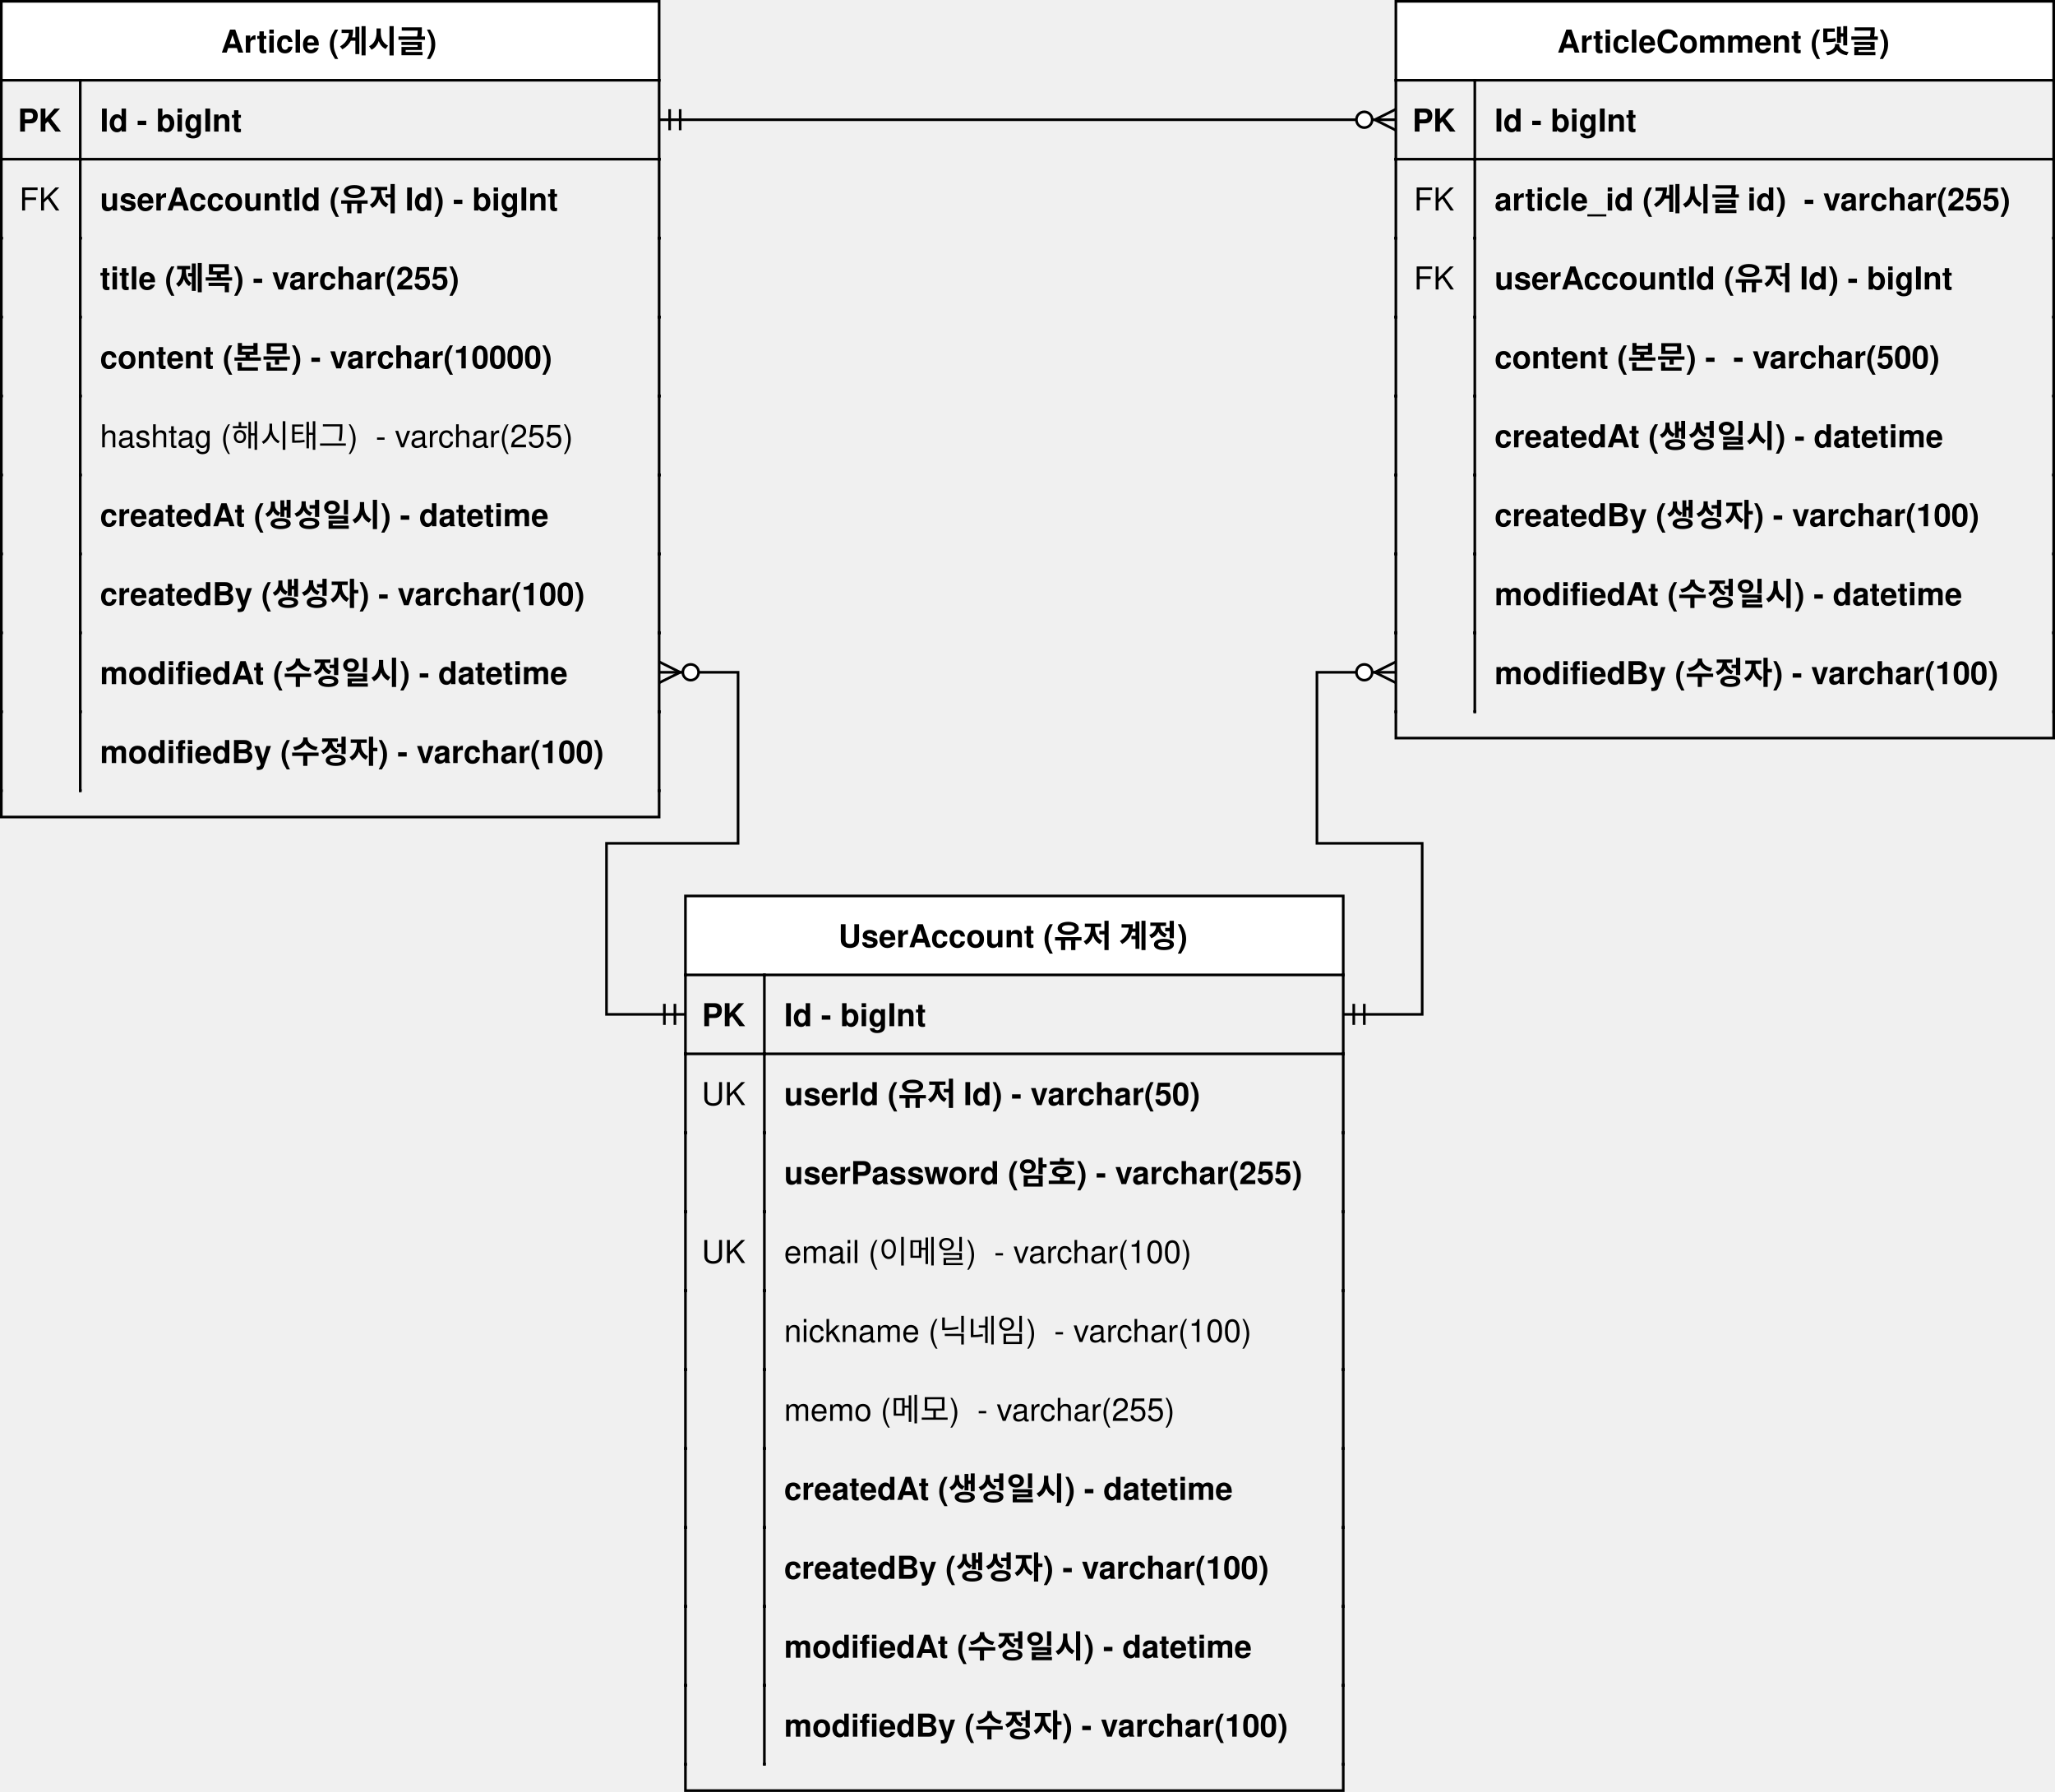
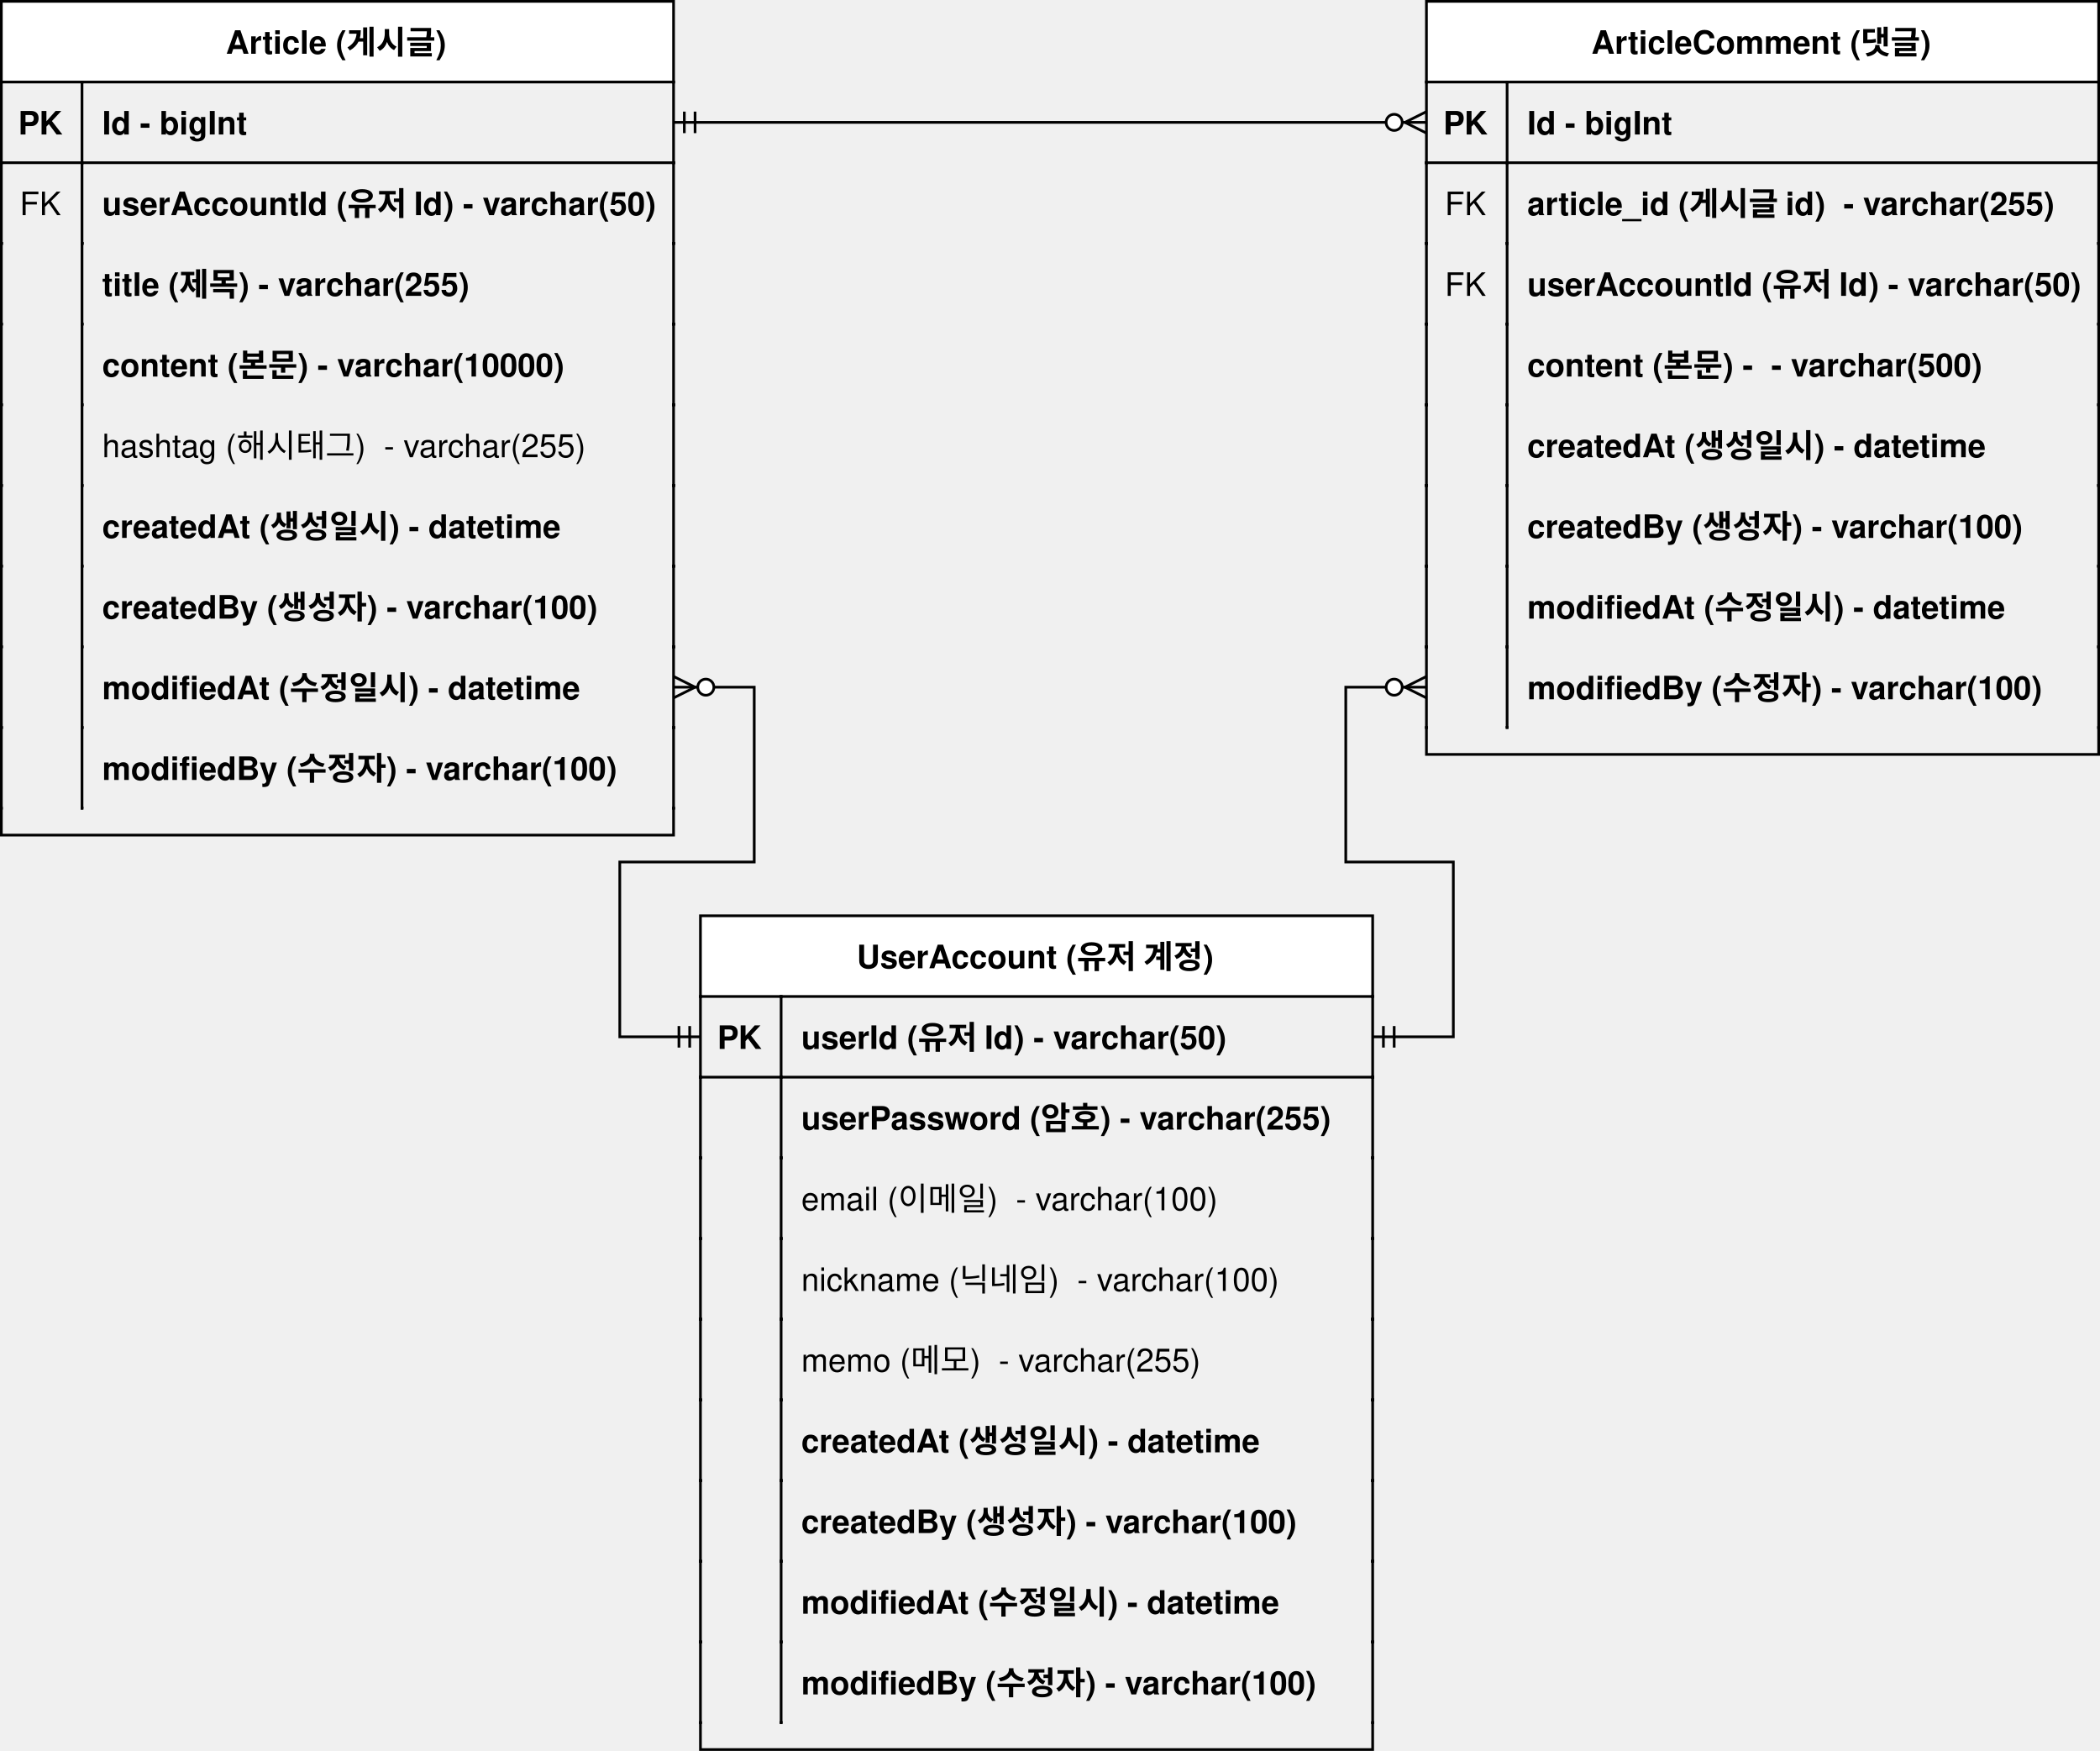
- <svg xmlns="http://www.w3.org/2000/svg" version="1.1" width="781px" height="681px" viewBox="-0.5 -0.5 781 681" content="&lt;mxfile host=&quot;app.diagrams.net&quot; modified=&quot;2023-01-02T02:56:35.724Z&quot; agent=&quot;5.0 (Windows NT 10.0; Win64; x64) AppleWebKit/537.36 (KHTML, like Gecko) Chrome/108.0.0.0 Safari/537.36&quot; etag=&quot;o1hoMMyY3Y9XDDHMRnEk&quot; version=&quot;20.7.4&quot; type=&quot;github&quot;&gt;&lt;diagram id=&quot;R2lEEEUBdFMjLlhIrx00&quot; name=&quot;Page-1&quot;&gt;7V1dc5s4FP01zLQPyWADif1obGfr2WSaTbe73acdxcg2E0BerMR2f/1KIPkjkikOYIOljtuCEALuPbpHutKVDKsfrn6LwXz2gDwYGG3TWxnWwGi3W7Zlk/9oyjpNue3epAnT2PdYpm3CN/8nZIkmS331PbjYy4gRCrA/308coyiCY7yXBuIYLfezTVCw/9Q5mEIh4dsYBGLq376HZ2lqxzG36V+gP53xJ7dMdiUEPDNLWMyAh5Z7SXCF71CE2Ss+wjgEEYwwufIA4hcYG85whjH90p7RviO/Cc19PUVoGkAw9xfXYxSS5PGCZLmbgNAPqJh3CnJZQeRx1tCw+jFCOD0KV30YUF1xNaTvdHfg6kYOMS03xw39q7f1/YuJoy9L6y/88DB9vH2+altpMW8geGUC7sXYHxNpt81PxrBnuG2j0zeGfaPjGt1+ktIxOuZnJkO85ooh4pzTQwyeaZK7wCDGDD+WSRIIIjDwI/Lx1qCVnAcBmC/8JHuaMvMD7x6s0SvmBfEzd+KvoPeUwofmJUi6J4XRU1o4VcQ39jL0Mgj8aUSOx0Q69IluDBfkXe7BArMcovyYSN9gjOFqJ4nJ8zeIQojjNcnCrtoMNqwqtTgIl1tgtnnabAeUFq9MgCFtuil6q0BywHR4jD5tQZ8HFUU+HfsgeCK1FETTRGf7KqFy9WI0/xPEU4hZwhz5VKLDN5jWk0T4fhD0UYCoZiMUQZ4t+TrHJT/yvX3z2jEc8gJ9ct7anpMfzR7jPooWOCYIoY+CRFFLSJXlYjRnzwnghL9GzKRJj58RxqTaHVJrNvB/rWymXSuvcivTrSPo9vH3Y7SLyMdOgsTkzXzPg1FaKamZBluNS5Qp1cBG6u/V8b4q5tWInVsjOyqwjtQAK2wrlqNLAwGBfwQwdNFr5C0EtW7es4CmbwRNjzxyfkX+PvvTESWS2qmdW9w0r7uYg7EfTe/TO2/e4cKpBBerwzW1XSpOchV3CqDcqmzuzSrN/c3ZzX2nkG5PVOvzyv82t/wv3rh3Bb2+LmDcG4/JI3Fi5z/R9jZpbPdMekD+7ZDXNEfe54viAEkPpih2LpkA7uCXZ+up3x2tuj/85derFVxZV1YxI6EJ4DABdE9IAHLdioaihlVelH82UJUiAKkouNdgR6/Yx9zjkth76mhxjV7P6HW5zX8D8XgG4k9txznse2mu5S8Kmou2/D//Gc5+vo5eZkH/j9G9/f3tbnDVEkCkDX85hr/VPqXll+m23VDDn4VTtey+TBKiq516xNPhhU/U3rsW9a1Tw98nB5+Nfptwwa7tb5nkz0Va/2LIUc74K+3lr9b45x7Dqcr4i17+Glb4nFVYSZe+VBKiR38GFjMMpqnxHxhdx3DtnXHWgdGx+IDr7ZYORFJoaoegdAgpxwLa+V8ZC3TOzQINdf5n4lSzgOjRG8eQPNHrYe79oVZ/kBzYBqk6dCBgYLjbGTjcH+SR27AfwhrCopLegB4EONxREh2KmgjKIYLNtMezEUGrmKOvXkywQaqmgpbo5GNc4K4zuGBodE25Z6iRnYAP+YXyg0g9KhCdjJoKSqIC++xUUMztVzMqyK+Ai6cC0eUXIs+f+Hv9go7R7fDhYUf3Cz6AI/XYQPQ6ajYoiQ1uz84Gxdx/NWODm9wKuHg2EF1/nA12egYiG6Q9g7a63YL8EFKPCETHIwvz66Mw3JmC0CFAsnSQ3y5KHG7pjx0hbneqMv0cVWryulyv2bivZZSfXLeiv6+hUX7Z0NVEzyutalF+RXGhHHtLgvQVMvfH9CKONvenjPKT61b06d3V0dznrcbaq7cRhejVA2mb+1/fM7JX10jKvrgZXx/p1R0BqIvmBWkgkdiA0LxQDi+cPfjPFjm/KbyQCVW1eEEqCpHxdfx3Sdi5aAqQ0qMe4amKAmoQBnhJIzxtPcKzEYU4wvOLSEBq9g90BhyFhniOwJByTGDpzkBlTHD2mECrmAewXkywQapmAkvsC+iAkPJhpB4ZFAsi1mRQ59BAq1ifr2Zk4ORWwMWTgdjd0xEhZYNIPSrQKwRWRQXnDw5s7BKBmUjVVCBZIlBHhORmA71q4GFg6WUDK2ODs8cHFpwPUC822CBVs4FkLoCOCCkXQuoRQQ4nAvSmkMucSNrH6ycYAOyjaLi9kmomjQBpka93ZzgMjHROOIy8Ht3yi5wOn37CGP2JHkC0NljcyPZaCCLvawKbmH4x9Bgs4MrHP3hh5Pgfmn7tsLPBaifbYM1PIiKZH7snO3fR0+1tyRm/TwQVg88CvcZjJpLMHUow58FDQt9sM+bt7XGWadE2+5ftAmaTGCcKeYN7L5yBykdKuzt458jjHNZ9h8T029ldWxSKBTn7BVnvY19S2QgFlTWpRmzWfN/OqTEOzahJ5lta1JfC7aaOeErM0b4y7dyz4ewymjYy/RZr2TS82XogvCarHtQz3km6xrug2aaGO2XhVq1GrHQWn6BnNYKdiqHiotulMtHogcuKDP1JI51kbyx2OL7X0dDnlL+aw5YySYijlnQ6e6557Ns5jBfpkyiGG+VMvx6orMj0nz2YqamjlFko1YZfsuwwtfyPYLFYonhr/x2jayc7HHTku9pcajhrMfQoZ/4LLnSs7f/hKYsnjWSSvnIx/129GKCl5sikVBSi9w6GwA82tn+QbGrjGr1uQgJsisrBlQ2aOjpZPnKUM/+SbbG1+S/H/J80fEnq4xdbijWs5TnlvwGqNv+W2GSL/PFLBEK2mbFLZyJ2usmBbfRsNi2lY6vKAEeARzkG0BGslTHASWOWpLptagBrJlA1A0gCWEMYIm79WbM/3cpeiS0sC+JFOaNfcE8TbfQPGv3TRidJX7mpWxlnAlUbfcm2InrVgvJhpB4X6A2Nq+KCk8YmSV+5qRsaZwJVc4FkZxG9aEHZIFKOCdTe4KRSJjjpvmVS3TZ1Q+NMoGom4GrUaxZ8gAz09icZstHbn1REBptAv/ORQVO3NM4EqiYDyeYnesmCciGkHA/kWdSyPksW8OOjlixoGeUvWZAVgfjLFQv4BL9frljA0HhlXnMIM465kkw+rXRNA5s/kL2A47yDau41Dbr7BeVd02BbEM+IJpMFrGTdA8makTWuE7VZxqNQneDLyjSpTryDsn3zwTphd97VCbN+dUKyxllDtk46enqwva8N2ZBv05uXzvLpYfmfez8xf5+Pvo7m7dFLT7bcS301LKhTovSM5t2+im+ar2JyGiOEd7PHYD57QB6kOf4H&lt;/diagram&gt;&lt;/mxfile&gt;" resource="https://app.diagrams.net/#HTaemHam%2Fboard-clonecoding-project%2Fmain%2Fdocument%2Fproject-board-erd.svg">
+ <svg xmlns="http://www.w3.org/2000/svg" version="1.1" width="781px" height="651px" viewBox="-0.5 -0.5 781 651" content="&lt;mxfile host=&quot;app.diagrams.net&quot; modified=&quot;2023-01-03T00:44:24.515Z&quot; agent=&quot;5.0 (Windows NT 10.0; Win64; x64) AppleWebKit/537.36 (KHTML, like Gecko) Chrome/108.0.0.0 Safari/537.36&quot; etag=&quot;MLupUtLmsmM9KJC-Tk7H&quot; version=&quot;20.7.4&quot; type=&quot;github&quot;&gt;&lt;diagram id=&quot;R2lEEEUBdFMjLlhIrx00&quot; name=&quot;Page-1&quot;&gt;7V1dc5s4FP01zLQPydgGEvxobGeb2WQ2m3Z3u087ipFtpoA8oCR2f/1KIPlLMsUBbLDUcVsQQsC9R/dIV7qSYQ7D5W8xWMwfkQcDo9fxloY5Mnq9rmVa5D+asspSbvs3WcIs9j2WaZPw1f8JWWKHpb76Hkx2MmKEAuwvdhMnKIrgBO+kgThG77vZpijYfeoCzKCQ8HUCAjH1H9/D8yzVsTub9C/Qn835k7sddiUEPDNLSObAQ+87SXCJ71CE2Ss+wTgEEYwwufII4h8wNuzxHGP6pQOjd0d+U5r7eobQLIBg4SfXExSS5ElCstxNQegHVMxbBbmsIPI4c2yYwxghnB2FyyEMqK64GrJ3ujtwdS2HmJZb4Ibh1dvq4UcHR1/ezb/x4+Ps6fblqmdmxbyB4JUJeBBjf0Kk3et8MsYDw+0ZztAYDw3HNfrDNMUxnM5nJkO84ooh4lzQQwxeaJKbYBBjhh+zQxIIIjDwI/Lx5qibngcBWCR+mj1LmfuB9wBW6BXzgviZO/WX0HvO4EPzEiQ9kMLoKS2cKuIrexl6GQT+LCLHEyId+kQ3hgl5lweQYJZDlB8T6RuMMVxuJTF5/gZRCHG8IlnYVYvBhlWlLgfh+waYPZ423wKlySsTYEibrYveKJAcMB0eo09L0OdBRZFPxz4InkktBdEs1dmuSqhcvRgtvoF4BjFLWCCfSnT8BrN6kgrfD4IhChDVbIQiyLOlX2e75Ee+d9i5tg2bvMCQnHc35+RHs8d4iKIExwQh9FGQKOodUmW5GC3YcwI45a8RM2nS4xeEMal2h9SaD/xfK5tp1yyq3Np0awu6ffr9GO0i8rHTIDV5c9/zYJRVSmqmwUbjEmVKNbCW+r469qtiUY1YhTWypQLzSA2wwjZiObo0EBD4RwBDF71GXiKodf2eJTR9I2j63iPnV+Tviz+7p0TSOLVzi5vldZMFmPjR7CG782YPF3YtuFgerqm9SnFSqLhTAOVWZXPfqdPc35zd3DuldHuiWl9U/reF5X/xxr0v6PU1gfFgMiGPxKmd/0Tb26SxPejQA/KvQ16zc+99ZhzwBuLJHMSf7JxmeEuIQNKNKQugS2aBO/jlxXwe9u+X/e/++x9XS7g0r8xylkKzwGEW6J+QBeS6Fa1FA6u8KP98oCrFAlJRcNfBll6xj7nbJTX61NviGoOBMejvG/6ebV+i5S8Lmou2/D//Hc9/vt7/mAfDP+8frL/e7kZXXQFE2vBXY/i7vVNafpluey01/Hk4VcvuyyQh+tupWzwbY/hE7b1rUgc7NfxDcvDZGPYIF2zb/m6H/LlI618OOcoZf6Vd/fUa/8IDOXUZf9HV38AKX7AKK+nXl0pCdOvPQTLHYJYZ/5HRtw3X2hpsHRmOyUddbzd0IJJCWzsElUNIORbQIwC1sYBzbhZo6QhALk41C4gevUkMyRO9AebeH2r1R+mBZZCqQ0cDRoa7mYbD/UEeuQ37IWwgLGrpDehBgMMdJdGhqImgGiJYz308GxF0yzn6msUEa6RqKuiKTj7GBe4qhwvGRr8j9wy1shPwIb9QcRCpRwWik1FTQUVUYJ2dCsq5/RpGBcUVcPFUILr8QuT5U3+nX+AYfYcPD9u6X/ABHKnHBqLXUbNBRWxwe3Y2KOf+axgb3BRWwMWzgej642yw1TMQ2SDrGfTU7RYUh5B6RCA6Hlms3xCF4dYUBIcAydSRftsosbmlP3aEuOfUZfo5qtTkdble83HfyFA/uW5Ff19LQ/3yoauJnlda1UL9yuJCOfaWROorZO6P6UUcbe5PGeon163o07trorkvWo21V28tCtGrB7I293++Z+QvsZGWfXEzvj7SqzsCUBfNC9JAIrEBoXmhGl44e/CfJXJ+W3ghF6pq8YJUFCLj6yDwKgF00Twg5Ug9zFMXDzQgFvCShnl6ephnLQpxmOcX4YDU9h/oEdgKjfMcgSHlmMDUPYLamODsgYFmOTdgs5hgjVTNBKbYIdBRIdXDSD0yKBdJrMmgyfGBZrk+X8PIwC6sgIsnA7G7p8NCqgaRelSglwmsiwrOHyHY2nUCc5GqqUCyTqAOCynMBnrpwMPA0msH1sYGZw8SLDkpoFlssEaqZgPJhAAdFlIthNQjggJOBOjNIJc5kbSPV88wANhH0XhzJdNMFgbSJV/vznEYGNnEcBh5A7r5FzkdP/+EMfqGHkG0MljwyOZaCCLvjxQ2Mf1i6DFYwKWPv/PCyPG/NP3aZmej5Va20YqfREQy37dPtu6ip5vb0jN+nwgqBp8EvcYTJpLcvUow58FDQl9vOObt7HaWa9HWO5ltA2adGKcKeYM7L5yDyidKu1t458jjHNbfQ2L27eyuDQrFguzdgsz9AJhMNkJBVc2sEZs1f20m1hiHptWkky5N6kvhdlOHPaXmaFeZVuEpcVXscCbVb7mWTcubrQdibPLqQTODnqQLvQuabWvMUx5u1WrESmfxCXqmUx9Vm/N4ICyqHHQuuvEqE412adfEBieNiZK9cVv92Xko1bZfskolNf5PIEneUbyhANvoW+mC2I58E4RLjX4qhx7lzH/JdTG1/T9o/88e+yRZGrOBFb6o+NV0YUtFIXbzYAj8YG36R+kWCK4x6KccwMYyD8bBttWNXT1ylLP+kp1UtfWvxPqfNuJJ6gwSG4oNrOUF5b8Gqjb/pthii/zJjwiEbOtLl05ZcfrpgWUMLDZ+6ViqMsAR4FGOAXSoU20McNJIJ6lu2xrplAtUzQCSSKcQhohbf9bszzY+VmLDs5J4Uc7ol1wBXxv9w0b/pBFN0ldu68aXuUDVRl+yCL0Ob60eRupxgd7+siYuOG1Ik/SV27r9ZS5QNRdI1qHX0a1Vg0g5JlB7OfxameCk4UxS3bZ1+8tcoGom4GrUwa0fIAO9WH6ObPRi+XWRwUm3PJPqtq0bYOYCVZOBZKl8HdtaLYSU44Eiq581J7aVHx8V29o1qo9tzYtC+WVoK5/g98vQVobGq841hzDjmCvJ7KNag18t/kD2Ara9B9XCwa/93YKKBr9uCuIZ0XSawFoCZCWLizW4TjQm3rtUneDrD7SpTuxB2br5YJ2wnL060WlenZAshtOSjTaOnh5s7WpD5uZvWfOSnMYI4e3sMVjMH5EHaY7/AQ==&lt;/diagram&gt;&lt;/mxfile&gt;" resource="https://app.diagrams.net/#HTaemHam%2Fboard-clonecoding-project%2Fmain%2Fdocument%2Fproject-board-erd.svg">
  <defs>
    <clipPath id="mx-clip-0-30-30-30-0">
      <rect x="0" y="30" width="30" height="30" />
    </clipPath>
    <clipPath id="mx-clip-36-30-214-30-0">
      <rect x="36" y="30" width="214" height="30" />
    </clipPath>
    <clipPath id="mx-clip-36-60-214-30-0">
      <rect x="36" y="60" width="214" height="30" />
    </clipPath>
    <clipPath id="mx-clip-36-90-214-30-0">
      <rect x="36" y="90" width="214" height="30" />
    </clipPath>
    <clipPath id="mx-clip-36-120-214-30-0">
      <rect x="36" y="120" width="214" height="30" />
    </clipPath>
    <clipPath id="mx-clip-36-150-214-30-0">
      <rect x="36" y="150" width="214" height="30" />
    </clipPath>
    <clipPath id="mx-clip-36-180-214-30-0">
      <rect x="36" y="180" width="214" height="30" />
    </clipPath>
    <clipPath id="mx-clip-36-210-214-30-0">
      <rect x="36" y="210" width="214" height="30" />
    </clipPath>
    <clipPath id="mx-clip-36-240-214-30-0">
      <rect x="36" y="240" width="214" height="30" />
    </clipPath>
    <clipPath id="mx-clip-36-270-214-30-0">
      <rect x="36" y="270" width="214" height="30" />
    </clipPath>
    <clipPath id="mx-clip-530-30-30-30-0">
      <rect x="530" y="30" width="30" height="30" />
    </clipPath>
    <clipPath id="mx-clip-566-30-214-30-0">
      <rect x="566" y="30" width="214" height="30" />
    </clipPath>
    <clipPath id="mx-clip-530-60-30-30-0">
      <rect x="530" y="60" width="30" height="30" />
    </clipPath>
    <clipPath id="mx-clip-566-60-214-30-0">
      <rect x="566" y="60" width="214" height="30" />
    </clipPath>
    <clipPath id="mx-clip-530-90-30-30-0">
      <rect x="530" y="90" width="30" height="30" />
    </clipPath>
    <clipPath id="mx-clip-566-90-214-30-0">
      <rect x="566" y="90" width="214" height="30" />
    </clipPath>
    <clipPath id="mx-clip-566-120-214-30-0">
      <rect x="566" y="120" width="214" height="30" />
    </clipPath>
    <clipPath id="mx-clip-566-150-214-30-0">
      <rect x="566" y="150" width="214" height="30" />
    </clipPath>
    <clipPath id="mx-clip-566-180-214-30-0">
      <rect x="566" y="180" width="214" height="30" />
    </clipPath>
    <clipPath id="mx-clip-566-210-214-30-0">
      <rect x="566" y="210" width="214" height="30" />
    </clipPath>
    <clipPath id="mx-clip-566-240-214-30-0">
      <rect x="566" y="240" width="214" height="30" />
    </clipPath>
    <clipPath id="mx-clip-260-370-30-30-0">
      <rect x="260" y="370" width="30" height="30" />
    </clipPath>
    <clipPath id="mx-clip-296-370-214-30-0">
      <rect x="296" y="370" width="214" height="30" />
    </clipPath>
-     <clipPath id="mx-clip-260-400-30-30-0">
-       <rect x="260" y="400" width="30" height="30" />
-     </clipPath>
    <clipPath id="mx-clip-296-400-214-30-0">
      <rect x="296" y="400" width="214" height="30" />
    </clipPath>
    <clipPath id="mx-clip-296-430-214-30-0">
      <rect x="296" y="430" width="214" height="30" />
    </clipPath>
    <clipPath id="mx-clip-296-460-214-30-0">
      <rect x="296" y="460" width="214" height="30" />
    </clipPath>
    <clipPath id="mx-clip-296-490-214-30-0">
      <rect x="296" y="490" width="214" height="30" />
    </clipPath>
    <clipPath id="mx-clip-296-520-214-30-0">
      <rect x="296" y="520" width="214" height="30" />
    </clipPath>
    <clipPath id="mx-clip-296-550-214-30-0">
      <rect x="296" y="550" width="214" height="30" />
    </clipPath>
    <clipPath id="mx-clip-296-580-214-30-0">
      <rect x="296" y="580" width="214" height="30" />
    </clipPath>
    <clipPath id="mx-clip-296-610-214-30-0">
      <rect x="296" y="610" width="214" height="30" />
    </clipPath>
-     <clipPath id="mx-clip-296-640-214-30-0">
-       <rect x="296" y="640" width="214" height="30" />
-     </clipPath>
    <clipPath id="mx-clip-0-60-30-30-0">
      <rect x="0" y="60" width="30" height="30" />
-     </clipPath>
-     <clipPath id="mx-clip-260-460-30-30-0">
-       <rect x="260" y="460" width="30" height="30" />
    </clipPath>
  </defs>
  <g>
    <path d="M 0 30 L 0 0 L 250 0 L 250 30" fill="rgb(255, 255, 255)" stroke="rgb(0, 0, 0)" stroke-miterlimit="10" pointer-events="all" />
    <path d="M 0 30 L 0 310 L 250 310 L 250 30" fill="none" stroke="rgb(0, 0, 0)" stroke-miterlimit="10" pointer-events="none" />
    <path d="M 0 30 L 250 30" fill="none" stroke="rgb(0, 0, 0)" stroke-miterlimit="10" pointer-events="none" />
    <path d="M 30 30 L 30 60 L 30 90 L 30 120 L 30 150 L 30 180 L 30 210 L 30 240 L 30 270 L 30 300" fill="none" stroke="rgb(0, 0, 0)" stroke-miterlimit="10" pointer-events="none" />
    <g fill="rgb(0, 0, 0)" font-family="Helvetica" font-weight="bold" pointer-events="none" text-anchor="middle" font-size="12px">
      <text x="124.5" y="19.5">Article (게시글)</text>
    </g>
    <path d="M 0 30 M 250 30 M 250 60 L 0 60" fill="none" stroke="rgb(0, 0, 0)" stroke-linecap="square" stroke-miterlimit="10" pointer-events="none" />
    <path d="M 0 30 M 30 30 M 30 60 M 0 60" fill="none" stroke="rgb(0, 0, 0)" stroke-linecap="square" stroke-miterlimit="10" pointer-events="none" />
    <g fill="rgb(0, 0, 0)" font-family="Helvetica" font-weight="bold" pointer-events="none" clip-path="url(#mx-clip-0-30-30-30-0)" text-anchor="middle" font-size="12px">
      <text x="14.5" y="49.5">PK</text>
    </g>
    <path d="M 30 30 M 250 30 M 250 60 M 30 60" fill="none" stroke="rgb(0, 0, 0)" stroke-linecap="square" stroke-miterlimit="10" pointer-events="none" />
    <g fill="rgb(0, 0, 0)" font-family="Helvetica" font-weight="bold" text-decoration="underline" pointer-events="none" clip-path="url(#mx-clip-36-30-214-30-0)" font-size="12px">
      <text x="37.5" y="49.5">Id - bigInt</text>
    </g>
    <path d="M 0 60 M 250 60 M 250 90 M 0 90" fill="none" stroke="rgb(0, 0, 0)" stroke-linecap="square" stroke-miterlimit="10" pointer-events="none" />
    <path d="M 0 60 M 30 60 M 30 90 M 0 90" fill="none" stroke="rgb(0, 0, 0)" stroke-linecap="square" stroke-miterlimit="10" pointer-events="none" />
    <path d="M 30 60 M 250 60 M 250 90 M 30 90" fill="none" stroke="rgb(0, 0, 0)" stroke-linecap="square" stroke-miterlimit="10" pointer-events="none" />
    <g fill="rgb(0, 0, 0)" font-family="Helvetica" font-weight="bold" pointer-events="none" clip-path="url(#mx-clip-36-60-214-30-0)" font-size="12px">
-       <text x="37.5" y="79.5">userAccountId (유저 Id) - bigInt</text>
+       <text x="37.5" y="79.5">userAccountId (유저 Id) - varchar(50)</text>
    </g>
    <path d="M 0 90 M 250 90 M 250 120 M 0 120" fill="none" stroke="rgb(0, 0, 0)" stroke-linecap="square" stroke-miterlimit="10" pointer-events="none" />
    <path d="M 0 90 M 30 90 M 30 120 M 0 120" fill="none" stroke="rgb(0, 0, 0)" stroke-linecap="square" stroke-miterlimit="10" pointer-events="none" />
    <path d="M 30 90 M 250 90 M 250 120 M 30 120" fill="none" stroke="rgb(0, 0, 0)" stroke-linecap="square" stroke-miterlimit="10" pointer-events="none" />
    <g fill="rgb(0, 0, 0)" font-family="Helvetica" font-weight="bold" pointer-events="none" clip-path="url(#mx-clip-36-90-214-30-0)" font-size="12px">
      <text x="37.5" y="109.5">title (제목) - varchar(255)</text>
    </g>
    <path d="M 0 120 M 250 120 M 250 150 M 0 150" fill="none" stroke="rgb(0, 0, 0)" stroke-linecap="square" stroke-miterlimit="10" pointer-events="none" />
    <path d="M 0 120 M 30 120 M 30 150 M 0 150" fill="none" stroke="rgb(0, 0, 0)" stroke-linecap="square" stroke-miterlimit="10" pointer-events="none" />
    <path d="M 30 120 M 250 120 M 250 150 M 30 150" fill="none" stroke="rgb(0, 0, 0)" stroke-linecap="square" stroke-miterlimit="10" pointer-events="none" />
    <g fill="rgb(0, 0, 0)" font-family="Helvetica" font-weight="bold" pointer-events="none" clip-path="url(#mx-clip-36-120-214-30-0)" font-size="12px">
      <text x="37.5" y="139.5">content (본문) - varchar(10000)</text>
    </g>
    <path d="M 0 150 M 250 150 M 250 180 M 0 180" fill="none" stroke="rgb(0, 0, 0)" stroke-linecap="square" stroke-miterlimit="10" pointer-events="none" />
    <path d="M 0 150 M 30 150 M 30 180 M 0 180" fill="none" stroke="rgb(0, 0, 0)" stroke-linecap="square" stroke-miterlimit="10" pointer-events="none" />
    <path d="M 30 150 M 250 150 M 250 180 M 30 180" fill="none" stroke="rgb(0, 0, 0)" stroke-linecap="square" stroke-miterlimit="10" pointer-events="none" />
    <g fill="rgb(0, 0, 0)" font-family="Helvetica" pointer-events="none" clip-path="url(#mx-clip-36-150-214-30-0)" font-size="12px">
      <text x="37.5" y="169.5">hashtag (해시태그)  - varchar(255)</text>
    </g>
    <path d="M 0 180 M 250 180 M 250 210 M 0 210" fill="none" stroke="rgb(0, 0, 0)" stroke-linecap="square" stroke-miterlimit="10" pointer-events="none" />
    <path d="M 0 180 M 30 180 M 30 210 M 0 210" fill="none" stroke="rgb(0, 0, 0)" stroke-linecap="square" stroke-miterlimit="10" pointer-events="none" />
    <path d="M 30 180 M 250 180 M 250 210 M 30 210" fill="none" stroke="rgb(0, 0, 0)" stroke-linecap="square" stroke-miterlimit="10" pointer-events="none" />
    <g fill="rgb(0, 0, 0)" font-family="Helvetica" font-weight="bold" pointer-events="none" clip-path="url(#mx-clip-36-180-214-30-0)" font-size="12px">
      <text x="37.5" y="199.5">createdAt (생성일시) - datetime</text>
    </g>
    <path d="M 0 210 M 250 210 M 250 240 M 0 240" fill="none" stroke="rgb(0, 0, 0)" stroke-linecap="square" stroke-miterlimit="10" pointer-events="none" />
    <path d="M 0 210 M 30 210 M 30 240 M 0 240" fill="none" stroke="rgb(0, 0, 0)" stroke-linecap="square" stroke-miterlimit="10" pointer-events="none" />
    <path d="M 30 210 M 250 210 M 250 240 M 30 240" fill="none" stroke="rgb(0, 0, 0)" stroke-linecap="square" stroke-miterlimit="10" pointer-events="none" />
    <g fill="rgb(0, 0, 0)" font-family="Helvetica" font-weight="bold" pointer-events="none" clip-path="url(#mx-clip-36-210-214-30-0)" font-size="12px">
      <text x="37.5" y="229.5">createdBy (생성자) - varchar(100)</text>
    </g>
    <path d="M 0 240 M 250 240 M 250 270 M 0 270" fill="none" stroke="rgb(0, 0, 0)" stroke-linecap="square" stroke-miterlimit="10" pointer-events="none" />
    <path d="M 0 240 M 30 240 M 30 270 M 0 270" fill="none" stroke="rgb(0, 0, 0)" stroke-linecap="square" stroke-miterlimit="10" pointer-events="none" />
    <path d="M 30 240 M 250 240 M 250 270 M 30 270" fill="none" stroke="rgb(0, 0, 0)" stroke-linecap="square" stroke-miterlimit="10" pointer-events="none" />
    <g fill="rgb(0, 0, 0)" font-family="Helvetica" font-weight="bold" pointer-events="none" clip-path="url(#mx-clip-36-240-214-30-0)" font-size="12px">
      <text x="37.5" y="259.5">modifiedAt (수정일시) - datetime</text>
    </g>
    <path d="M 0 270 M 250 270 M 250 300 M 0 300" fill="none" stroke="rgb(0, 0, 0)" stroke-linecap="square" stroke-miterlimit="10" pointer-events="none" />
    <path d="M 0 270 M 30 270 M 30 300 M 0 300" fill="none" stroke="rgb(0, 0, 0)" stroke-linecap="square" stroke-miterlimit="10" pointer-events="none" />
    <path d="M 30 270 M 250 270 M 250 300 M 30 300" fill="none" stroke="rgb(0, 0, 0)" stroke-linecap="square" stroke-miterlimit="10" pointer-events="none" />
    <g fill="rgb(0, 0, 0)" font-family="Helvetica" font-weight="bold" pointer-events="none" clip-path="url(#mx-clip-36-270-214-30-0)" font-size="12px">
      <text x="37.5" y="289.5">modifiedBy (수정자) - varchar(100)</text>
    </g>
    <path d="M 530 30 L 530 0 L 780 0 L 780 30" fill="rgb(255, 255, 255)" stroke="rgb(0, 0, 0)" stroke-miterlimit="10" pointer-events="none" />
    <path d="M 530 30 L 530 280 L 780 280 L 780 30" fill="none" stroke="rgb(0, 0, 0)" stroke-miterlimit="10" pointer-events="none" />
    <path d="M 530 30 L 780 30" fill="none" stroke="rgb(0, 0, 0)" stroke-miterlimit="10" pointer-events="none" />
    <path d="M 560 30 L 560 60 L 560 90 L 560 120 L 560 150 L 560 180 L 560 210 L 560 240 L 560 270" fill="none" stroke="rgb(0, 0, 0)" stroke-miterlimit="10" pointer-events="none" />
    <g fill="rgb(0, 0, 0)" font-family="Helvetica" font-weight="bold" pointer-events="none" text-anchor="middle" font-size="12px">
      <text x="654.5" y="19.5">ArticleComment (댓글)</text>
    </g>
    <path d="M 530 30 M 780 30 M 780 60 L 530 60" fill="none" stroke="rgb(0, 0, 0)" stroke-linecap="square" stroke-miterlimit="10" pointer-events="none" />
    <path d="M 530 30 M 560 30 M 560 60 M 530 60" fill="none" stroke="rgb(0, 0, 0)" stroke-linecap="square" stroke-miterlimit="10" pointer-events="none" />
    <g fill="rgb(0, 0, 0)" font-family="Helvetica" font-weight="bold" pointer-events="none" clip-path="url(#mx-clip-530-30-30-30-0)" text-anchor="middle" font-size="12px">
      <text x="544.5" y="49.5">PK</text>
    </g>
    <path d="M 560 30 M 780 30 M 780 60 M 560 60" fill="none" stroke="rgb(0, 0, 0)" stroke-linecap="square" stroke-miterlimit="10" pointer-events="none" />
    <g fill="rgb(0, 0, 0)" font-family="Helvetica" font-weight="bold" text-decoration="underline" pointer-events="none" clip-path="url(#mx-clip-566-30-214-30-0)" font-size="12px">
      <text x="567.5" y="49.5">Id - bigInt</text>
    </g>
    <path d="M 530 60 M 780 60 M 780 90 M 530 90" fill="none" stroke="rgb(0, 0, 0)" stroke-linecap="square" stroke-miterlimit="10" pointer-events="none" />
    <path d="M 530 60 M 560 60 M 560 90 M 530 90" fill="none" stroke="rgb(0, 0, 0)" stroke-linecap="square" stroke-miterlimit="10" pointer-events="none" />
    <g fill="rgb(0, 0, 0)" font-family="Helvetica" pointer-events="none" clip-path="url(#mx-clip-530-60-30-30-0)" text-anchor="middle" font-size="12px">
      <text x="544.5" y="79.5">FK</text>
    </g>
    <path d="M 560 60 M 780 60 M 780 90 M 560 90" fill="none" stroke="rgb(0, 0, 0)" stroke-linecap="square" stroke-miterlimit="10" pointer-events="none" />
    <g fill="rgb(0, 0, 0)" font-family="Helvetica" font-weight="bold" pointer-events="none" clip-path="url(#mx-clip-566-60-214-30-0)" font-size="12px">
      <text x="567.5" y="79.5">article_id (게시글 id)  - varchar(255)</text>
    </g>
    <path d="M 530 90 M 780 90 M 780 120 M 530 120" fill="none" stroke="rgb(0, 0, 0)" stroke-linecap="square" stroke-miterlimit="10" pointer-events="none" />
    <path d="M 530 90 M 560 90 M 560 120 M 530 120" fill="none" stroke="rgb(0, 0, 0)" stroke-linecap="square" stroke-miterlimit="10" pointer-events="none" />
    <g fill="rgb(0, 0, 0)" font-family="Helvetica" pointer-events="none" clip-path="url(#mx-clip-530-90-30-30-0)" text-anchor="middle" font-size="12px">
      <text x="544.5" y="109.5">FK</text>
    </g>
    <path d="M 560 90 M 780 90 M 780 120 M 560 120" fill="none" stroke="rgb(0, 0, 0)" stroke-linecap="square" stroke-miterlimit="10" pointer-events="none" />
    <g fill="rgb(0, 0, 0)" font-family="Helvetica" font-weight="bold" pointer-events="none" clip-path="url(#mx-clip-566-90-214-30-0)" font-size="12px">
-       <text x="567.5" y="109.5">userAccountId (유저 Id) - bigInt</text>
+       <text x="567.5" y="109.5">userAccountId (유저 Id) - varchar(50)</text>
    </g>
    <path d="M 530 120 M 780 120 M 780 150 M 530 150" fill="none" stroke="rgb(0, 0, 0)" stroke-linecap="square" stroke-miterlimit="10" pointer-events="none" />
    <path d="M 530 120 M 560 120 M 560 150 M 530 150" fill="none" stroke="rgb(0, 0, 0)" stroke-linecap="square" stroke-miterlimit="10" pointer-events="none" />
    <path d="M 560 120 M 780 120 M 780 150 M 560 150" fill="none" stroke="rgb(0, 0, 0)" stroke-linecap="square" stroke-miterlimit="10" pointer-events="none" />
    <g fill="rgb(0, 0, 0)" font-family="Helvetica" font-weight="bold" pointer-events="none" clip-path="url(#mx-clip-566-120-214-30-0)" font-size="12px">
      <text x="567.5" y="139.5">content (본문) -  - varchar(500)</text>
    </g>
    <path d="M 530 150 M 780 150 M 780 180 M 530 180" fill="none" stroke="rgb(0, 0, 0)" stroke-linecap="square" stroke-miterlimit="10" pointer-events="none" />
    <path d="M 530 150 M 560 150 M 560 180 M 530 180" fill="none" stroke="rgb(0, 0, 0)" stroke-linecap="square" stroke-miterlimit="10" pointer-events="none" />
    <path d="M 560 150 M 780 150 M 780 180 M 560 180" fill="none" stroke="rgb(0, 0, 0)" stroke-linecap="square" stroke-miterlimit="10" pointer-events="none" />
    <g fill="rgb(0, 0, 0)" font-family="Helvetica" font-weight="bold" pointer-events="none" clip-path="url(#mx-clip-566-150-214-30-0)" font-size="12px">
      <text x="567.5" y="169.5">createdAt (생성일시) - datetime</text>
    </g>
    <path d="M 530 180 M 780 180 M 780 210 M 530 210" fill="none" stroke="rgb(0, 0, 0)" stroke-linecap="square" stroke-miterlimit="10" pointer-events="none" />
    <path d="M 530 180 M 560 180 M 560 210 M 530 210" fill="none" stroke="rgb(0, 0, 0)" stroke-linecap="square" stroke-miterlimit="10" pointer-events="none" />
    <path d="M 560 180 M 780 180 M 780 210 M 560 210" fill="none" stroke="rgb(0, 0, 0)" stroke-linecap="square" stroke-miterlimit="10" pointer-events="none" />
    <g fill="rgb(0, 0, 0)" font-family="Helvetica" font-weight="bold" pointer-events="none" clip-path="url(#mx-clip-566-180-214-30-0)" font-size="12px">
      <text x="567.5" y="199.5">createdBy (생성자) - varchar(100)</text>
    </g>
    <path d="M 530 210 M 780 210 M 780 240 M 530 240" fill="none" stroke="rgb(0, 0, 0)" stroke-linecap="square" stroke-miterlimit="10" pointer-events="none" />
    <path d="M 530 210 M 560 210 M 560 240 M 530 240" fill="none" stroke="rgb(0, 0, 0)" stroke-linecap="square" stroke-miterlimit="10" pointer-events="none" />
    <path d="M 560 210 M 780 210 M 780 240 M 560 240" fill="none" stroke="rgb(0, 0, 0)" stroke-linecap="square" stroke-miterlimit="10" pointer-events="none" />
    <g fill="rgb(0, 0, 0)" font-family="Helvetica" font-weight="bold" pointer-events="none" clip-path="url(#mx-clip-566-210-214-30-0)" font-size="12px">
      <text x="567.5" y="229.5">modifiedAt (수정일시) - datetime</text>
    </g>
    <path d="M 530 240 M 780 240 M 780 270 M 530 270" fill="none" stroke="rgb(0, 0, 0)" stroke-linecap="square" stroke-miterlimit="10" pointer-events="none" />
    <path d="M 530 240 M 560 240 M 560 270 M 530 270" fill="none" stroke="rgb(0, 0, 0)" stroke-linecap="square" stroke-miterlimit="10" pointer-events="none" />
    <path d="M 560 240 M 780 240 M 780 270 M 560 270" fill="none" stroke="rgb(0, 0, 0)" stroke-linecap="square" stroke-miterlimit="10" pointer-events="none" />
    <g fill="rgb(0, 0, 0)" font-family="Helvetica" font-weight="bold" pointer-events="none" clip-path="url(#mx-clip-566-240-214-30-0)" font-size="12px">
      <text x="567.5" y="259.5">modifiedBy (수정자) - varchar(100)</text>
    </g>
    <path d="M 250 45 L 280 45 L 500 45 L 530 45" fill="none" stroke="rgb(0, 0, 0)" stroke-miterlimit="10" pointer-events="none" />
    <path d="M 254 41 L 254 49 M 258 41 L 258 49" fill="none" stroke="rgb(0, 0, 0)" stroke-miterlimit="10" pointer-events="none" />
    <ellipse cx="518" cy="45" rx="3" ry="3" fill="#ffffff" stroke="rgb(0, 0, 0)" pointer-events="none" />
    <path d="M 530 41 L 522 45 L 530 49" fill="none" stroke="rgb(0, 0, 0)" stroke-miterlimit="10" pointer-events="none" />
    <path d="M 260 370 L 260 340 L 510 340 L 510 370" fill="rgb(255, 255, 255)" stroke="rgb(0, 0, 0)" stroke-miterlimit="10" pointer-events="none" />
-     <path d="M 260 370 L 260 680 L 510 680 L 510 370" fill="none" stroke="rgb(0, 0, 0)" stroke-miterlimit="10" pointer-events="none" />
+     <path d="M 260 370 L 260 650 L 510 650 L 510 370" fill="none" stroke="rgb(0, 0, 0)" stroke-miterlimit="10" pointer-events="none" />
    <path d="M 260 370 L 510 370" fill="none" stroke="rgb(0, 0, 0)" stroke-miterlimit="10" pointer-events="none" />
-     <path d="M 290 370 L 290 400 L 290 430 L 290 460 L 290 490 L 290 520 L 290 550 L 290 580 L 290 610 L 290 640 L 290 670" fill="none" stroke="rgb(0, 0, 0)" stroke-miterlimit="10" pointer-events="none" />
+     <path d="M 290 370 L 290 400 L 290 430 L 290 460 L 290 490 L 290 520 L 290 550 L 290 580 L 290 610 L 290 640" fill="none" stroke="rgb(0, 0, 0)" stroke-miterlimit="10" pointer-events="none" />
    <g fill="rgb(0, 0, 0)" font-family="Helvetica" font-weight="bold" pointer-events="none" text-anchor="middle" font-size="12px">
      <text x="384.5" y="359.5">UserAccount (유저 계정)</text>
    </g>
    <path d="M 260 370 M 510 370 M 510 400 L 260 400" fill="none" stroke="rgb(0, 0, 0)" stroke-linecap="square" stroke-miterlimit="10" pointer-events="none" />
    <path d="M 260 370 M 290 370 M 290 400 M 260 400" fill="none" stroke="rgb(0, 0, 0)" stroke-linecap="square" stroke-miterlimit="10" pointer-events="none" />
    <g fill="rgb(0, 0, 0)" font-family="Helvetica" font-weight="bold" pointer-events="none" clip-path="url(#mx-clip-260-370-30-30-0)" text-anchor="middle" font-size="12px">
      <text x="274.5" y="389.5">PK</text>
    </g>
    <path d="M 290 370 M 510 370 M 510 400 M 290 400" fill="none" stroke="rgb(0, 0, 0)" stroke-linecap="square" stroke-miterlimit="10" pointer-events="none" />
    <g fill="rgb(0, 0, 0)" font-family="Helvetica" font-weight="bold" text-decoration="underline" pointer-events="none" clip-path="url(#mx-clip-296-370-214-30-0)" font-size="12px">
-       <text x="297.5" y="389.5">Id - bigInt</text>
+       <text x="297.5" y="389.5">userId (유저 Id) - varchar(50)</text>
    </g>
    <path d="M 260 400 M 510 400 M 510 430 M 260 430" fill="none" stroke="rgb(0, 0, 0)" stroke-linecap="square" stroke-miterlimit="10" pointer-events="none" />
    <path d="M 260 400 M 290 400 M 290 430 M 260 430" fill="none" stroke="rgb(0, 0, 0)" stroke-linecap="square" stroke-miterlimit="10" pointer-events="none" />
-     <g fill="rgb(0, 0, 0)" font-family="Helvetica" pointer-events="none" clip-path="url(#mx-clip-260-400-30-30-0)" text-anchor="middle" font-size="12px">
-       <text x="274.5" y="419.5">UK</text>
-     </g>
    <path d="M 290 400 M 510 400 M 510 430 M 290 430" fill="none" stroke="rgb(0, 0, 0)" stroke-linecap="square" stroke-miterlimit="10" pointer-events="none" />
    <g fill="rgb(0, 0, 0)" font-family="Helvetica" font-weight="bold" pointer-events="none" clip-path="url(#mx-clip-296-400-214-30-0)" font-size="12px">
-       <text x="297.5" y="419.5">userId (유저 Id) - varchar(50)</text>
+       <text x="297.5" y="419.5">userPassword (암호) - varchar(255)</text>
    </g>
    <path d="M 260 430 M 510 430 M 510 460 M 260 460" fill="none" stroke="rgb(0, 0, 0)" stroke-linecap="square" stroke-miterlimit="10" pointer-events="none" />
    <path d="M 260 430 M 290 430 M 290 460 M 260 460" fill="none" stroke="rgb(0, 0, 0)" stroke-linecap="square" stroke-miterlimit="10" pointer-events="none" />
    <path d="M 290 430 M 510 430 M 510 460 M 290 460" fill="none" stroke="rgb(0, 0, 0)" stroke-linecap="square" stroke-miterlimit="10" pointer-events="none" />
-     <g fill="rgb(0, 0, 0)" font-family="Helvetica" font-weight="bold" pointer-events="none" clip-path="url(#mx-clip-296-430-214-30-0)" font-size="12px">
-       <text x="297.5" y="449.5">userPassword (암호) - varchar(255)</text>
+     <g fill="rgb(0, 0, 0)" font-family="Helvetica" pointer-events="none" clip-path="url(#mx-clip-296-430-214-30-0)" font-size="12px">
+       <text x="297.5" y="449.5">email (이메일)  - varchar(100)</text>
    </g>
    <path d="M 260 460 M 510 460 M 510 490 M 260 490" fill="none" stroke="rgb(0, 0, 0)" stroke-linecap="square" stroke-miterlimit="10" pointer-events="none" />
    <path d="M 260 460 M 290 460 M 290 490 M 260 490" fill="none" stroke="rgb(0, 0, 0)" stroke-linecap="square" stroke-miterlimit="10" pointer-events="none" />
    <path d="M 290 460 M 510 460 M 510 490 M 290 490" fill="none" stroke="rgb(0, 0, 0)" stroke-linecap="square" stroke-miterlimit="10" pointer-events="none" />
    <g fill="rgb(0, 0, 0)" font-family="Helvetica" pointer-events="none" clip-path="url(#mx-clip-296-460-214-30-0)" font-size="12px">
-       <text x="297.5" y="479.5">email (이메일)  - varchar(100)</text>
+       <text x="297.5" y="479.5">nickname (닉네임)  - varchar(100)</text>
    </g>
    <path d="M 260 490 M 510 490 M 510 520 M 260 520" fill="none" stroke="rgb(0, 0, 0)" stroke-linecap="square" stroke-miterlimit="10" pointer-events="none" />
    <path d="M 260 490 M 290 490 M 290 520 M 260 520" fill="none" stroke="rgb(0, 0, 0)" stroke-linecap="square" stroke-miterlimit="10" pointer-events="none" />
    <path d="M 290 490 M 510 490 M 510 520 M 290 520" fill="none" stroke="rgb(0, 0, 0)" stroke-linecap="square" stroke-miterlimit="10" pointer-events="none" />
    <g fill="rgb(0, 0, 0)" font-family="Helvetica" pointer-events="none" clip-path="url(#mx-clip-296-490-214-30-0)" font-size="12px">
-       <text x="297.5" y="509.5">nickname (닉네임)  - varchar(100)</text>
+       <text x="297.5" y="509.5">memo (메모)  - varchar(255)</text>
    </g>
    <path d="M 260 520 M 510 520 M 510 550 M 260 550" fill="none" stroke="rgb(0, 0, 0)" stroke-linecap="square" stroke-miterlimit="10" pointer-events="none" />
    <path d="M 260 520 M 290 520 M 290 550 M 260 550" fill="none" stroke="rgb(0, 0, 0)" stroke-linecap="square" stroke-miterlimit="10" pointer-events="none" />
    <path d="M 290 520 M 510 520 M 510 550 M 290 550" fill="none" stroke="rgb(0, 0, 0)" stroke-linecap="square" stroke-miterlimit="10" pointer-events="none" />
-     <g fill="rgb(0, 0, 0)" font-family="Helvetica" pointer-events="none" clip-path="url(#mx-clip-296-520-214-30-0)" font-size="12px">
-       <text x="297.5" y="539.5">memo (메모)  - varchar(255)</text>
+     <g fill="rgb(0, 0, 0)" font-family="Helvetica" font-weight="bold" pointer-events="none" clip-path="url(#mx-clip-296-520-214-30-0)" font-size="12px">
+       <text x="297.5" y="539.5">createdAt (생성일시) - datetime</text>
    </g>
    <path d="M 260 550 M 510 550 M 510 580 M 260 580" fill="none" stroke="rgb(0, 0, 0)" stroke-linecap="square" stroke-miterlimit="10" pointer-events="none" />
    <path d="M 260 550 M 290 550 M 290 580 M 260 580" fill="none" stroke="rgb(0, 0, 0)" stroke-linecap="square" stroke-miterlimit="10" pointer-events="none" />
    <path d="M 290 550 M 510 550 M 510 580 M 290 580" fill="none" stroke="rgb(0, 0, 0)" stroke-linecap="square" stroke-miterlimit="10" pointer-events="none" />
    <g fill="rgb(0, 0, 0)" font-family="Helvetica" font-weight="bold" pointer-events="none" clip-path="url(#mx-clip-296-550-214-30-0)" font-size="12px">
-       <text x="297.5" y="569.5">createdAt (생성일시) - datetime</text>
+       <text x="297.5" y="569.5">createdBy (생성자) - varchar(100)</text>
    </g>
    <path d="M 260 580 M 510 580 M 510 610 M 260 610" fill="none" stroke="rgb(0, 0, 0)" stroke-linecap="square" stroke-miterlimit="10" pointer-events="none" />
    <path d="M 260 580 M 290 580 M 290 610 M 260 610" fill="none" stroke="rgb(0, 0, 0)" stroke-linecap="square" stroke-miterlimit="10" pointer-events="none" />
    <path d="M 290 580 M 510 580 M 510 610 M 290 610" fill="none" stroke="rgb(0, 0, 0)" stroke-linecap="square" stroke-miterlimit="10" pointer-events="none" />
    <g fill="rgb(0, 0, 0)" font-family="Helvetica" font-weight="bold" pointer-events="none" clip-path="url(#mx-clip-296-580-214-30-0)" font-size="12px">
-       <text x="297.5" y="599.5">createdBy (생성자) - varchar(100)</text>
+       <text x="297.5" y="599.5">modifiedAt (수정일시) - datetime</text>
    </g>
    <path d="M 260 610 M 510 610 M 510 640 M 260 640" fill="none" stroke="rgb(0, 0, 0)" stroke-linecap="square" stroke-miterlimit="10" pointer-events="none" />
    <path d="M 260 610 M 290 610 M 290 640 M 260 640" fill="none" stroke="rgb(0, 0, 0)" stroke-linecap="square" stroke-miterlimit="10" pointer-events="none" />
    <path d="M 290 610 M 510 610 M 510 640 M 290 640" fill="none" stroke="rgb(0, 0, 0)" stroke-linecap="square" stroke-miterlimit="10" pointer-events="none" />
    <g fill="rgb(0, 0, 0)" font-family="Helvetica" font-weight="bold" pointer-events="none" clip-path="url(#mx-clip-296-610-214-30-0)" font-size="12px">
-       <text x="297.5" y="629.5">modifiedAt (수정일시) - datetime</text>
-     </g>
-     <path d="M 260 640 M 510 640 M 510 670 M 260 670" fill="none" stroke="rgb(0, 0, 0)" stroke-linecap="square" stroke-miterlimit="10" pointer-events="none" />
-     <path d="M 260 640 M 290 640 M 290 670 M 260 670" fill="none" stroke="rgb(0, 0, 0)" stroke-linecap="square" stroke-miterlimit="10" pointer-events="none" />
-     <path d="M 290 640 M 510 640 M 510 670 M 290 670" fill="none" stroke="rgb(0, 0, 0)" stroke-linecap="square" stroke-miterlimit="10" pointer-events="none" />
-     <g fill="rgb(0, 0, 0)" font-family="Helvetica" font-weight="bold" pointer-events="none" clip-path="url(#mx-clip-296-640-214-30-0)" font-size="12px">
-       <text x="297.5" y="659.5">modifiedBy (수정자) - varchar(100)</text>
+       <text x="297.5" y="629.5">modifiedBy (수정자) - varchar(100)</text>
    </g>
    <path d="M 260 385 L 230 385 L 230 320 L 280 320 L 280 255 L 250 255" fill="none" stroke="rgb(0, 0, 0)" stroke-miterlimit="10" pointer-events="none" />
    <path d="M 256 389 L 256 381 M 252 389 L 252 381" fill="none" stroke="rgb(0, 0, 0)" stroke-miterlimit="10" pointer-events="none" />
    <ellipse cx="262" cy="255" rx="3" ry="3" fill="#ffffff" stroke="rgb(0, 0, 0)" pointer-events="none" />
    <path d="M 250 259 L 258 255 L 250 251" fill="none" stroke="rgb(0, 0, 0)" stroke-miterlimit="10" pointer-events="none" />
    <path d="M 510 385 L 540 385 L 540 320 L 500 320 L 500 255 L 530 255" fill="none" stroke="rgb(0, 0, 0)" stroke-miterlimit="10" pointer-events="none" />
    <path d="M 514 381 L 514 389 M 518 381 L 518 389" fill="none" stroke="rgb(0, 0, 0)" stroke-miterlimit="10" pointer-events="none" />
    <ellipse cx="518" cy="255" rx="3" ry="3" fill="#ffffff" stroke="rgb(0, 0, 0)" pointer-events="none" />
    <path d="M 530 251 L 522 255 L 530 259" fill="none" stroke="rgb(0, 0, 0)" stroke-miterlimit="10" pointer-events="none" />
    <path d="M 0 60 M 30 60 M 30 90 M 0 90" fill="none" stroke="rgb(0, 0, 0)" stroke-linecap="square" stroke-miterlimit="10" pointer-events="none" />
    <g fill="rgb(0, 0, 0)" font-family="Helvetica" pointer-events="none" clip-path="url(#mx-clip-0-60-30-30-0)" text-anchor="middle" font-size="12px">
      <text x="14.5" y="79.5">FK</text>
    </g>
-     <path d="M 260 460 M 290 460 M 290 490 M 260 490" fill="none" stroke="rgb(0, 0, 0)" stroke-linecap="square" stroke-miterlimit="10" pointer-events="none" />
-     <g fill="rgb(0, 0, 0)" font-family="Helvetica" pointer-events="none" clip-path="url(#mx-clip-260-460-30-30-0)" text-anchor="middle" font-size="12px">
-       <text x="274.5" y="479.5">UK</text>
-     </g>
  </g>
</svg>
